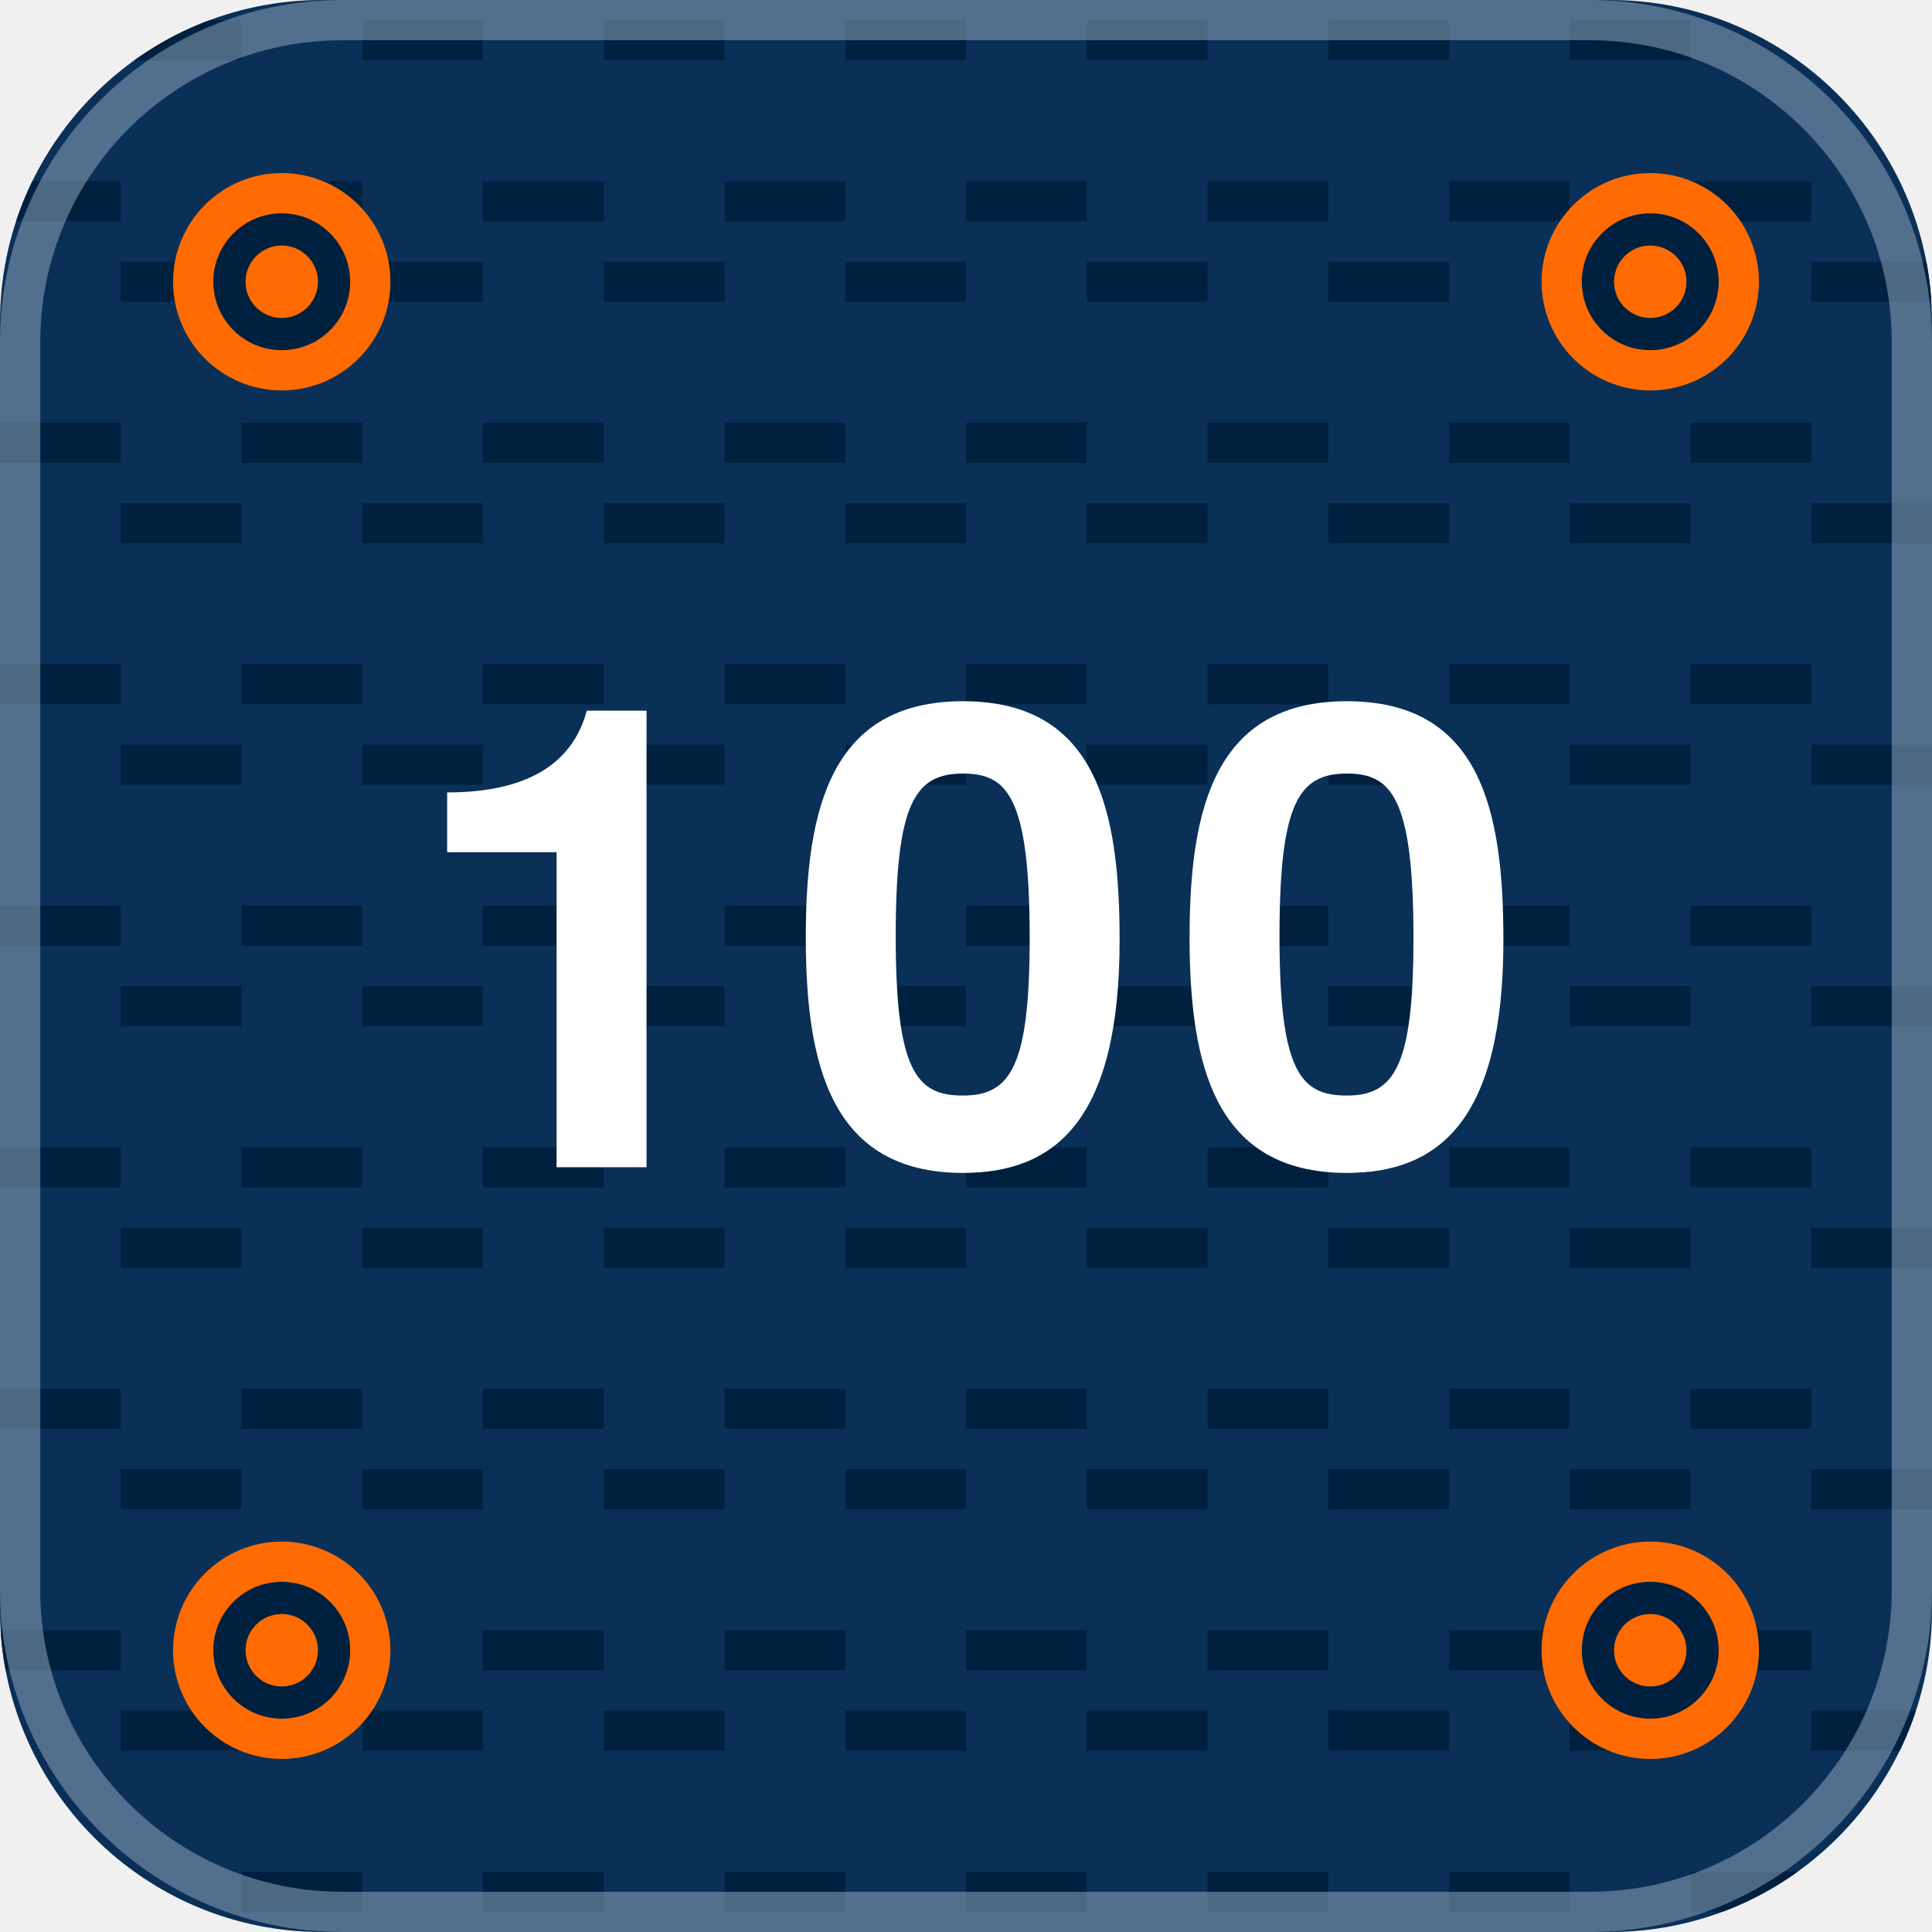
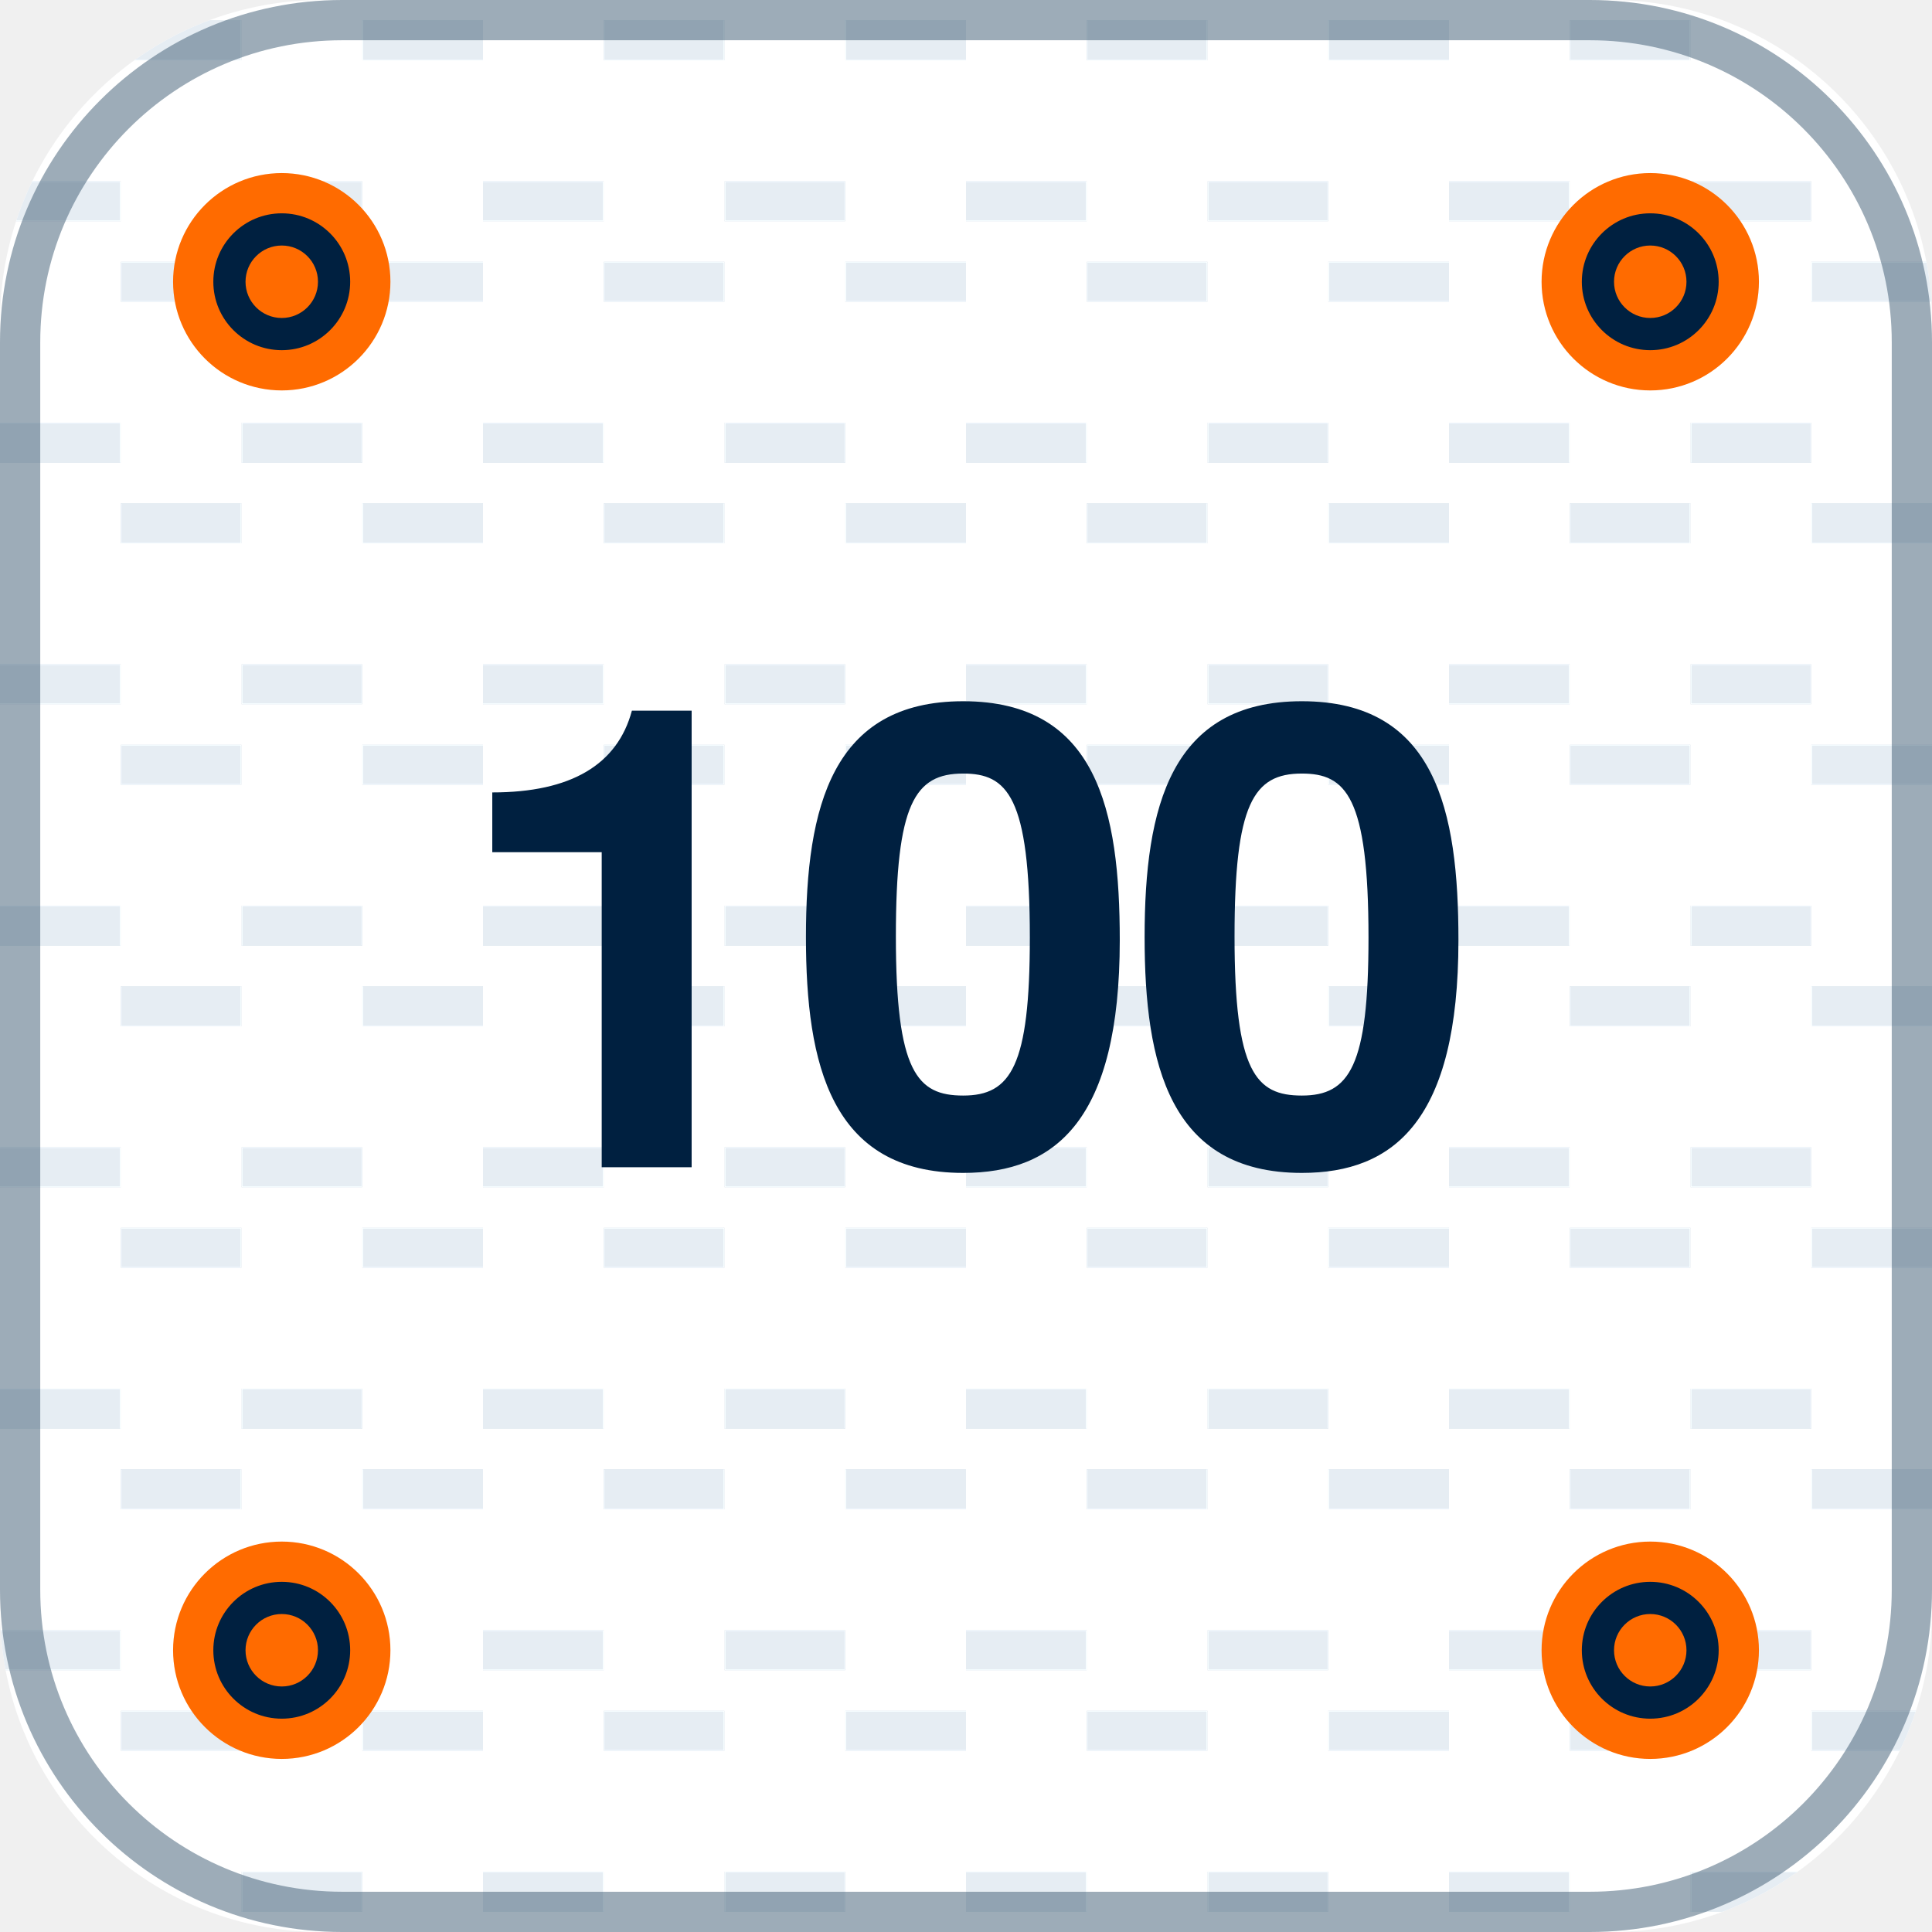
<svg xmlns="http://www.w3.org/2000/svg" viewBox="0 0 48 48" fill="none">
-   <rect width="48" height="48" rx="8" fill="#0A3058" />
+   <rect width="48" height="48" rx="8" fill="#FFFFFF" />
  <rect width="48" height="48" rx="8" fill="url(#hatch)" />
-   <rect x="0.5" y="0.5" width="47" height="47" rx="8" stroke="#9BB0C4" stroke-opacity="0.5" />
+   <rect x="0.5" y="0.5" width="47" height="47" rx="8" stroke="#3D5A73" stroke-opacity="0.5" />
  <circle cx="7" cy="7" r="2.2" fill="#002040" stroke="#FF6B00" stroke-width="1" />
  <circle cx="7" cy="7" r="0.9" fill="#FF6B00" />
  <circle cx="41" cy="7" r="2.2" fill="#002040" stroke="#FF6B00" stroke-width="1" />
  <circle cx="41" cy="7" r="0.9" fill="#FF6B00" />
  <circle cx="7" cy="41" r="2.2" fill="#002040" stroke="#FF6B00" stroke-width="1" />
  <circle cx="7" cy="41" r="0.9" fill="#FF6B00" />
  <circle cx="41" cy="41" r="2.2" fill="#002040" stroke="#FF6B00" stroke-width="1" />
  <circle cx="41" cy="41" r="0.9" fill="#FF6B00" />
-   <text x="24" y="29" text-anchor="middle" fill="#FFFFFF" font-family="Arial Narrow, Helvetica Neue, sans-serif" font-size="16" font-weight="700" letter-spacing="0.04em">100</text>
+   <text x="24" y="29" text-anchor="middle" fill="#002040" font-family="Arial Narrow, Helvetica Neue, sans-serif" font-size="16" font-weight="700" letter-spacing="-0.03em">100</text>
  <defs>
    <pattern id="hatch" width="6" height="6" patternUnits="userSpaceOnUse">
-       <path d="M0 5h3M3 1h3" stroke="#002040" stroke-width="1" fill="none" />
+       <path d="M0 5h3M3 1h3" stroke="#E6EDF3" stroke-width="1" fill="none" />
    </pattern>
  </defs>
</svg>
